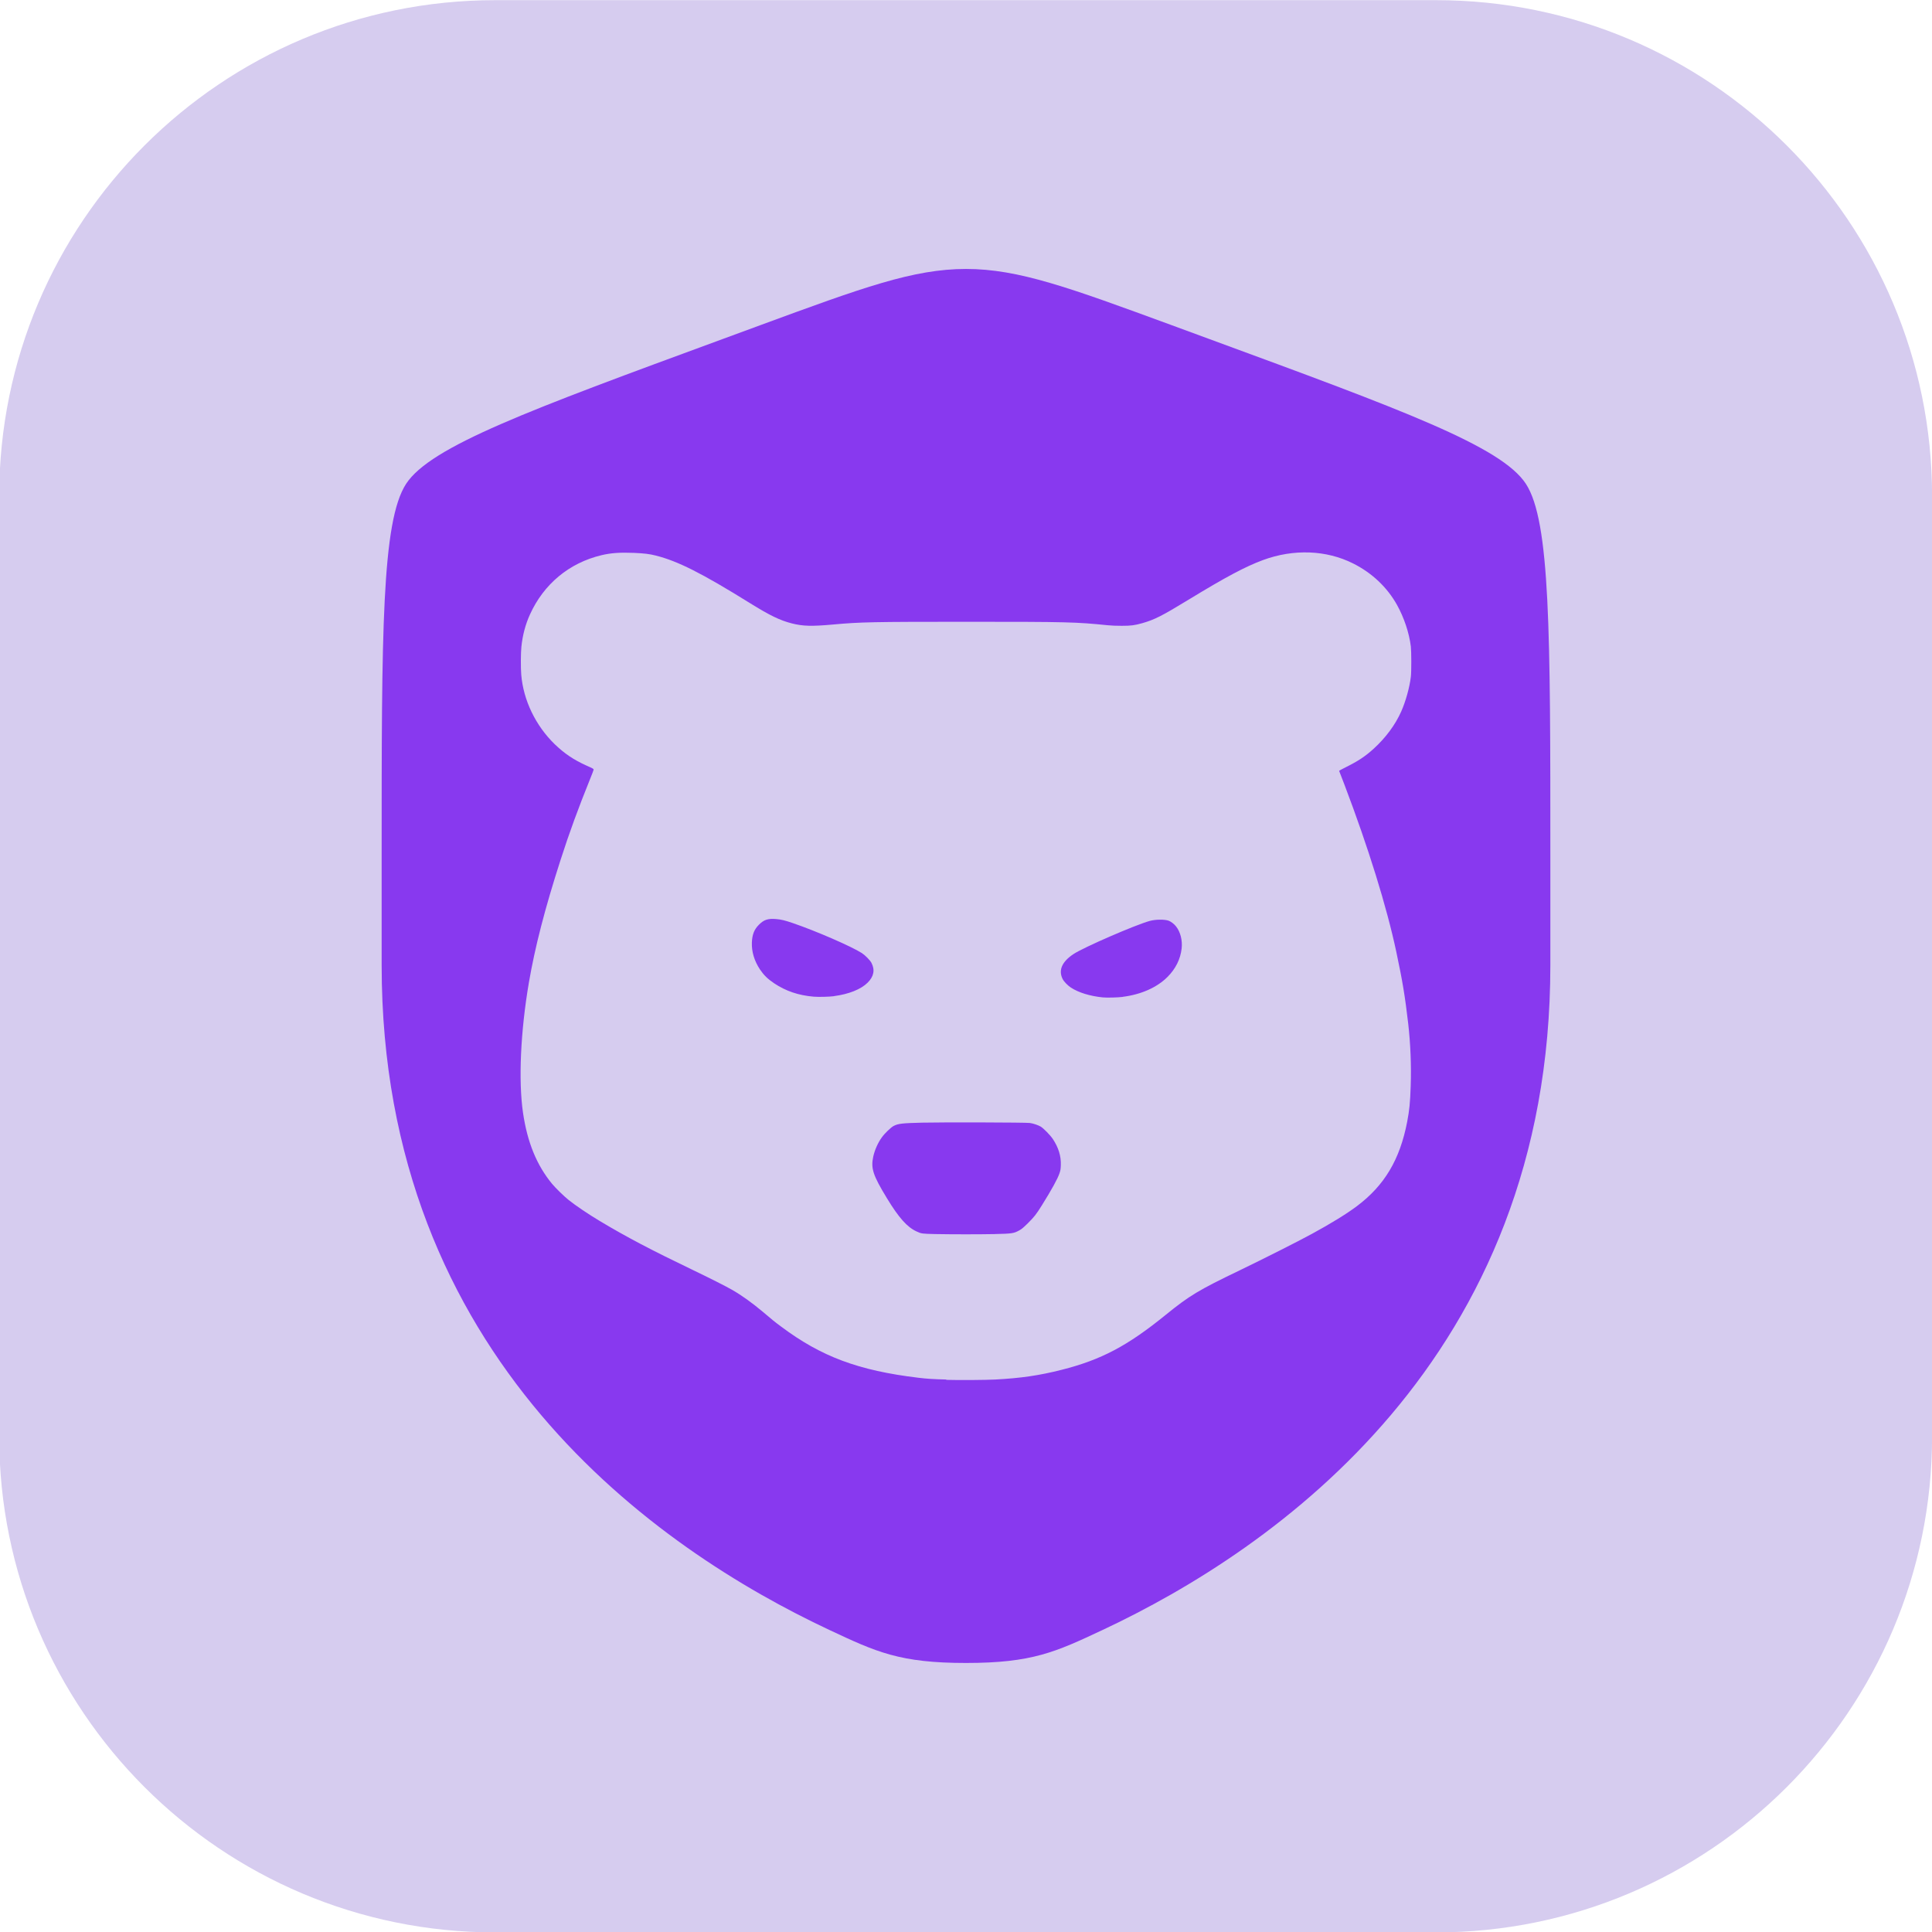
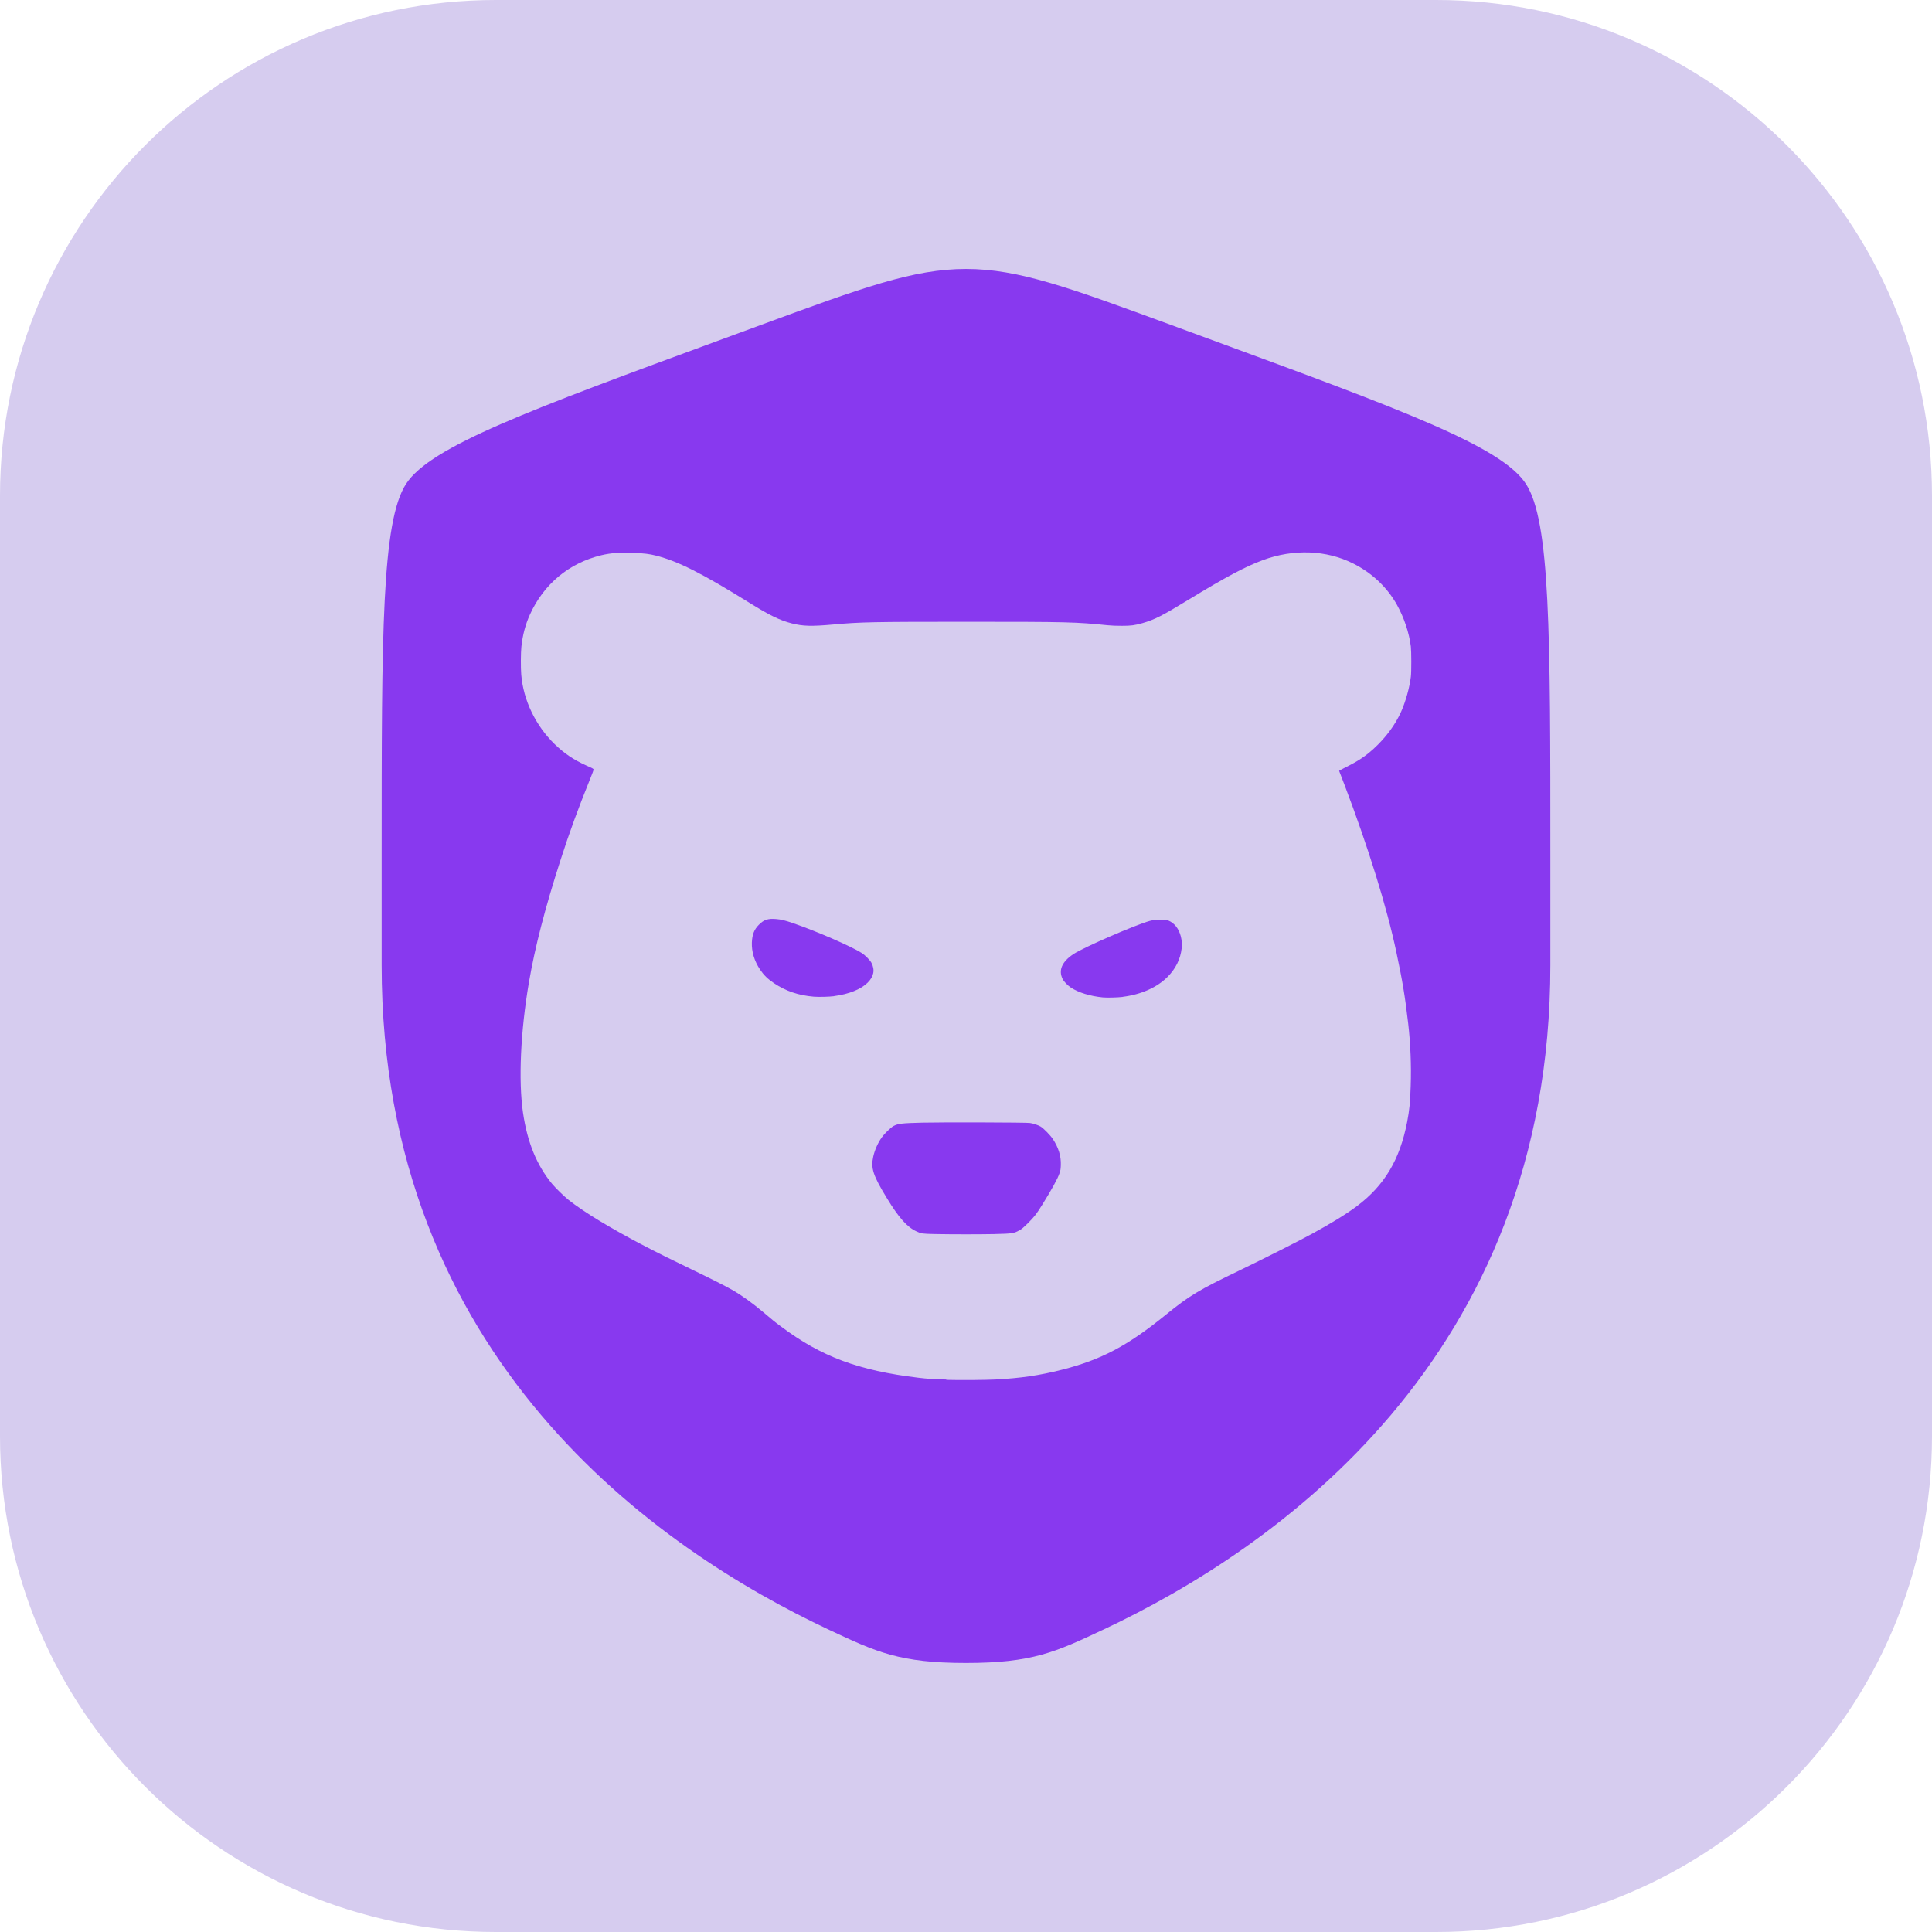
- <svg xmlns="http://www.w3.org/2000/svg" width="800" height="800" viewBox="0 0 24 24" fill="none" version="1.1" id="svg2" xml:space="preserve">
-   <defs id="defs2" />
-   <g id="g3">
-     <rect style="opacity:1;fill:#d6ccef;fill-opacity:1;stroke-width:0.462" id="rect2" width="24.011" height="24.003" x="-0.01" y="0.002" ry="6.163" />
-   </g>
-   <g id="g4" style="opacity:1">
-     <path opacity="0.5" d="M 5.045,6.01 C 4.741,6.476 4.741,7.86 4.741,10.629 v 1.363 c 0,4.882 3.419,7.251 5.564,8.257 0.582,0.273 0.873,0.409 1.695,0.409 0.822,0 1.113,-0.136 1.695,-0.409 2.145,-1.006 5.564,-3.375 5.564,-8.257 v -1.363 c 0,-2.769 0,-4.153 -0.304,-4.619 C 18.65,5.545 17.438,5.099 15.013,4.208 L 14.551,4.038 C 13.286,3.574 12.654,3.341 12,3.341 c -0.654,0 -1.286,0.232 -2.551,0.697 L 8.987,4.208 C 6.562,5.099 5.35,5.545 5.045,6.01 Z" fill="#1C274C" id="path1" style="opacity:1;fill:#8839ef;fill-opacity:1;stroke-width:0.836" />
-     <path style="fill:#d6ccef;fill-opacity:1;stroke-width:0.022" d="m 11.757,17.137 c -0.16,-0.004 -0.243,-0.009 -0.348,-0.022 -0.743,-0.089 -1.209,-0.263 -1.706,-0.636 C 9.632,16.427 9.597,16.399 9.475,16.295 9.343,16.184 9.212,16.09 9.093,16.022 9.011,15.975 8.81,15.874 8.598,15.772 8.096,15.531 7.783,15.367 7.451,15.168 7.312,15.085 7.149,14.975 7.063,14.906 7.008,14.862 6.902,14.759 6.858,14.706 6.667,14.474 6.551,14.191 6.497,13.823 c -0.058,-0.398 -0.031,-1.008 0.073,-1.617 0.075,-0.438 0.199,-0.92 0.393,-1.522 0.11,-0.343 0.222,-0.647 0.369,-1.011 0.023,-0.057 0.042,-0.106 0.042,-0.111 0,-0.012 -0.004,-0.014 -0.087,-0.051 C 7.125,9.438 7.013,9.362 6.89,9.244 6.653,9.013 6.501,8.698 6.475,8.38 c -0.007,-0.084 -0.006,-0.273 0.002,-0.347 0.015,-0.143 0.05,-0.276 0.106,-0.399 0.171,-0.378 0.487,-0.641 0.888,-0.737 0.117,-0.028 0.232,-0.036 0.403,-0.029 0.132,0.006 0.19,0.013 0.271,0.033 0.275,0.069 0.574,0.22 1.171,0.591 0.248,0.154 0.372,0.214 0.52,0.252 0.138,0.035 0.245,0.038 0.512,0.014 0.34,-0.031 0.492,-0.034 1.678,-0.034 1.236,-5.3e-6 1.34,0.003 1.734,0.043 0.046,0.005 0.109,0.007 0.175,0.007 0.117,1.65e-5 0.159,-0.006 0.256,-0.033 0.153,-0.044 0.243,-0.09 0.568,-0.288 0.471,-0.287 0.71,-0.414 0.931,-0.496 0.381,-0.14 0.786,-0.125 1.12,0.043 0.233,0.117 0.422,0.295 0.545,0.516 0.086,0.155 0.15,0.344 0.171,0.515 0.007,0.058 0.008,0.313 1.73e-4,0.376 -0.016,0.133 -0.064,0.306 -0.12,0.432 -0.074,0.166 -0.192,0.325 -0.342,0.462 -0.105,0.095 -0.192,0.153 -0.347,0.23 -0.046,0.023 -0.083,0.043 -0.082,0.045 9.73e-4,0.002 0.031,0.08 0.067,0.174 0.295,0.776 0.525,1.516 0.644,2.078 0.077,0.363 0.107,0.544 0.147,0.887 0.028,0.243 0.04,0.522 0.031,0.777 -0.007,0.21 -0.016,0.297 -0.044,0.445 -0.091,0.469 -0.281,0.788 -0.624,1.046 -0.125,0.094 -0.321,0.215 -0.56,0.345 -0.184,0.1 -0.581,0.3 -0.897,0.453 -0.51,0.245 -0.624,0.314 -0.915,0.55 -0.477,0.388 -0.805,0.561 -1.295,0.685 -0.279,0.071 -0.509,0.104 -0.826,0.121 -0.118,0.006 -0.443,0.009 -0.61,0.004 z m 0.597,-1.807 c 0.221,-0.005 0.241,-0.008 0.312,-0.048 0.027,-0.015 0.048,-0.033 0.104,-0.088 0.079,-0.079 0.101,-0.107 0.172,-0.22 0.122,-0.196 0.196,-0.329 0.22,-0.401 0.012,-0.036 0.014,-0.048 0.016,-0.099 0.004,-0.113 -0.029,-0.219 -0.1,-0.326 -0.031,-0.046 -0.115,-0.132 -0.15,-0.153 -0.033,-0.019 -0.092,-0.039 -0.135,-0.045 -0.052,-0.007 -1.089,-0.01 -1.335,-0.004 -0.253,0.006 -0.301,0.012 -0.357,0.041 -0.033,0.017 -0.113,0.094 -0.146,0.141 -0.049,0.067 -0.089,0.158 -0.107,0.239 -0.032,0.146 -0.004,0.233 0.17,0.518 0.148,0.244 0.252,0.36 0.369,0.413 0.06,0.028 0.067,0.028 0.228,0.032 0.221,0.004 0.541,0.004 0.739,2.68e-4 z m 1.593,-2.947 c 0.229,-0.029 0.425,-0.116 0.556,-0.247 0.101,-0.101 0.161,-0.221 0.176,-0.355 0.011,-0.099 -0.015,-0.204 -0.07,-0.273 -0.023,-0.03 -0.062,-0.059 -0.09,-0.07 -0.05,-0.019 -0.163,-0.018 -0.236,0.002 -0.178,0.049 -0.822,0.328 -0.948,0.412 -0.143,0.095 -0.189,0.2 -0.135,0.309 0.016,0.032 0.062,0.08 0.103,0.107 0.096,0.063 0.238,0.106 0.395,0.122 0.054,0.005 0.183,0.002 0.249,-0.006 z m -3.586,-0.009 c 0.183,-0.024 0.333,-0.084 0.416,-0.166 0.079,-0.078 0.094,-0.16 0.048,-0.248 -0.018,-0.033 -0.077,-0.093 -0.118,-0.12 -0.125,-0.081 -0.568,-0.274 -0.858,-0.373 -0.099,-0.034 -0.146,-0.045 -0.206,-0.05 -0.103,-0.009 -0.154,0.008 -0.216,0.071 -0.059,0.059 -0.083,0.122 -0.087,0.221 -0.004,0.113 0.03,0.227 0.1,0.333 0.048,0.071 0.095,0.118 0.177,0.173 0.144,0.096 0.301,0.15 0.491,0.166 0.061,0.005 0.189,0.002 0.253,-0.006 z" id="path1-3" />
-   </g>
+ <svg xmlns="http://www.w3.org/2000/svg" width="800" height="800" viewBox="0 0 24 24" fill="none">
+   <rect id="tile" x="0" y="0" width="24" height="24" rx="6.16" fill="#d6ccef" />
+   <path id="glyph" d="M 5.045,6.01 C 4.741,6.476 4.741,7.86 4.741,10.629 v 1.363 c 0,4.882 3.419,7.251 5.564,8.257 0.582,0.273 0.873,0.409 1.695,0.409 0.822,0 1.113,-0.136 1.695,-0.409 2.145,-1.006 5.564,-3.375 5.564,-8.257 v -1.363 c 0,-2.769 0,-4.153 -0.304,-4.619 C 18.65,5.545 17.438,5.099 15.013,4.208 L 14.551,4.038 C 13.286,3.574 12.654,3.341 12,3.341 c -0.654,0 -1.286,0.232 -2.551,0.697 L 8.987,4.208 C 6.562,5.099 5.35,5.545 5.045,6.01 Z" fill="#8839ef" />
+   <path id="detail" d="m 11.757,17.137 c -0.16,-0.004 -0.243,-0.009 -0.348,-0.022 -0.743,-0.089 -1.209,-0.263 -1.706,-0.636 C 9.632,16.427 9.597,16.399 9.475,16.295 9.343,16.184 9.212,16.09 9.093,16.022 9.011,15.975 8.81,15.874 8.598,15.772 8.096,15.531 7.783,15.367 7.451,15.168 7.312,15.085 7.149,14.975 7.063,14.906 7.008,14.862 6.902,14.759 6.858,14.706 6.667,14.474 6.551,14.191 6.497,13.823 c -0.058,-0.398 -0.031,-1.008 0.073,-1.617 0.075,-0.438 0.199,-0.92 0.393,-1.522 0.11,-0.343 0.222,-0.647 0.369,-1.011 0.023,-0.057 0.042,-0.106 0.042,-0.111 0,-0.012 -0.004,-0.014 -0.087,-0.051 C 7.125,9.438 7.013,9.362 6.89,9.244 6.653,9.013 6.501,8.698 6.475,8.38 c -0.007,-0.084 -0.006,-0.273 0.002,-0.347 0.015,-0.143 0.05,-0.276 0.106,-0.399 0.171,-0.378 0.487,-0.641 0.888,-0.737 0.117,-0.028 0.232,-0.036 0.403,-0.029 0.132,0.006 0.19,0.013 0.271,0.033 0.275,0.069 0.574,0.22 1.171,0.591 0.248,0.154 0.372,0.214 0.52,0.252 0.138,0.035 0.245,0.038 0.512,0.014 0.34,-0.031 0.492,-0.034 1.678,-0.034 1.236,-5.3e-6 1.34,0.003 1.734,0.043 0.046,0.005 0.109,0.007 0.175,0.007 0.117,1.65e-5 0.159,-0.006 0.256,-0.033 0.153,-0.044 0.243,-0.09 0.568,-0.288 0.471,-0.287 0.71,-0.414 0.931,-0.496 0.381,-0.14 0.786,-0.125 1.12,0.043 0.233,0.117 0.422,0.295 0.545,0.516 0.086,0.155 0.15,0.344 0.171,0.515 0.007,0.058 0.008,0.313 1.73e-4,0.376 -0.016,0.133 -0.064,0.306 -0.12,0.432 -0.074,0.166 -0.192,0.325 -0.342,0.462 -0.105,0.095 -0.192,0.153 -0.347,0.23 -0.046,0.023 -0.083,0.043 -0.082,0.045 9.73e-4,0.002 0.031,0.08 0.067,0.174 0.295,0.776 0.525,1.516 0.644,2.078 0.077,0.363 0.107,0.544 0.147,0.887 0.028,0.243 0.04,0.522 0.031,0.777 -0.007,0.21 -0.016,0.297 -0.044,0.445 -0.091,0.469 -0.281,0.788 -0.624,1.046 -0.125,0.094 -0.321,0.215 -0.56,0.345 -0.184,0.1 -0.581,0.3 -0.897,0.453 -0.51,0.245 -0.624,0.314 -0.915,0.55 -0.477,0.388 -0.805,0.561 -1.295,0.685 -0.279,0.071 -0.509,0.104 -0.826,0.121 -0.118,0.006 -0.443,0.009 -0.61,0.004 z m 0.597,-1.807 c 0.221,-0.005 0.241,-0.008 0.312,-0.048 0.027,-0.015 0.048,-0.033 0.104,-0.088 0.079,-0.079 0.101,-0.107 0.172,-0.22 0.122,-0.196 0.196,-0.329 0.22,-0.401 0.012,-0.036 0.014,-0.048 0.016,-0.099 0.004,-0.113 -0.029,-0.219 -0.1,-0.326 -0.031,-0.046 -0.115,-0.132 -0.15,-0.153 -0.033,-0.019 -0.092,-0.039 -0.135,-0.045 -0.052,-0.007 -1.089,-0.01 -1.335,-0.004 -0.253,0.006 -0.301,0.012 -0.357,0.041 -0.033,0.017 -0.113,0.094 -0.146,0.141 -0.049,0.067 -0.089,0.158 -0.107,0.239 -0.032,0.146 -0.004,0.233 0.17,0.518 0.148,0.244 0.252,0.36 0.369,0.413 0.06,0.028 0.067,0.028 0.228,0.032 0.221,0.004 0.541,0.004 0.739,2.68e-4 z m 1.593,-2.947 c 0.229,-0.029 0.425,-0.116 0.556,-0.247 0.101,-0.101 0.161,-0.221 0.176,-0.355 0.011,-0.099 -0.015,-0.204 -0.07,-0.273 -0.023,-0.03 -0.062,-0.059 -0.09,-0.07 -0.05,-0.019 -0.163,-0.018 -0.236,0.002 -0.178,0.049 -0.822,0.328 -0.948,0.412 -0.143,0.095 -0.189,0.2 -0.135,0.309 0.016,0.032 0.062,0.08 0.103,0.107 0.096,0.063 0.238,0.106 0.395,0.122 0.054,0.005 0.183,0.002 0.249,-0.006 z m -3.586,-0.009 c 0.183,-0.024 0.333,-0.084 0.416,-0.166 0.079,-0.078 0.094,-0.16 0.048,-0.248 -0.018,-0.033 -0.077,-0.093 -0.118,-0.12 -0.125,-0.081 -0.568,-0.274 -0.858,-0.373 -0.099,-0.034 -0.146,-0.045 -0.206,-0.05 -0.103,-0.009 -0.154,0.008 -0.216,0.071 -0.059,0.059 -0.083,0.122 -0.087,0.221 -0.004,0.113 0.03,0.227 0.1,0.333 0.048,0.071 0.095,0.118 0.177,0.173 0.144,0.096 0.301,0.15 0.491,0.166 0.061,0.005 0.189,0.002 0.253,-0.006 z" fill="#d6ccef" />
</svg>
